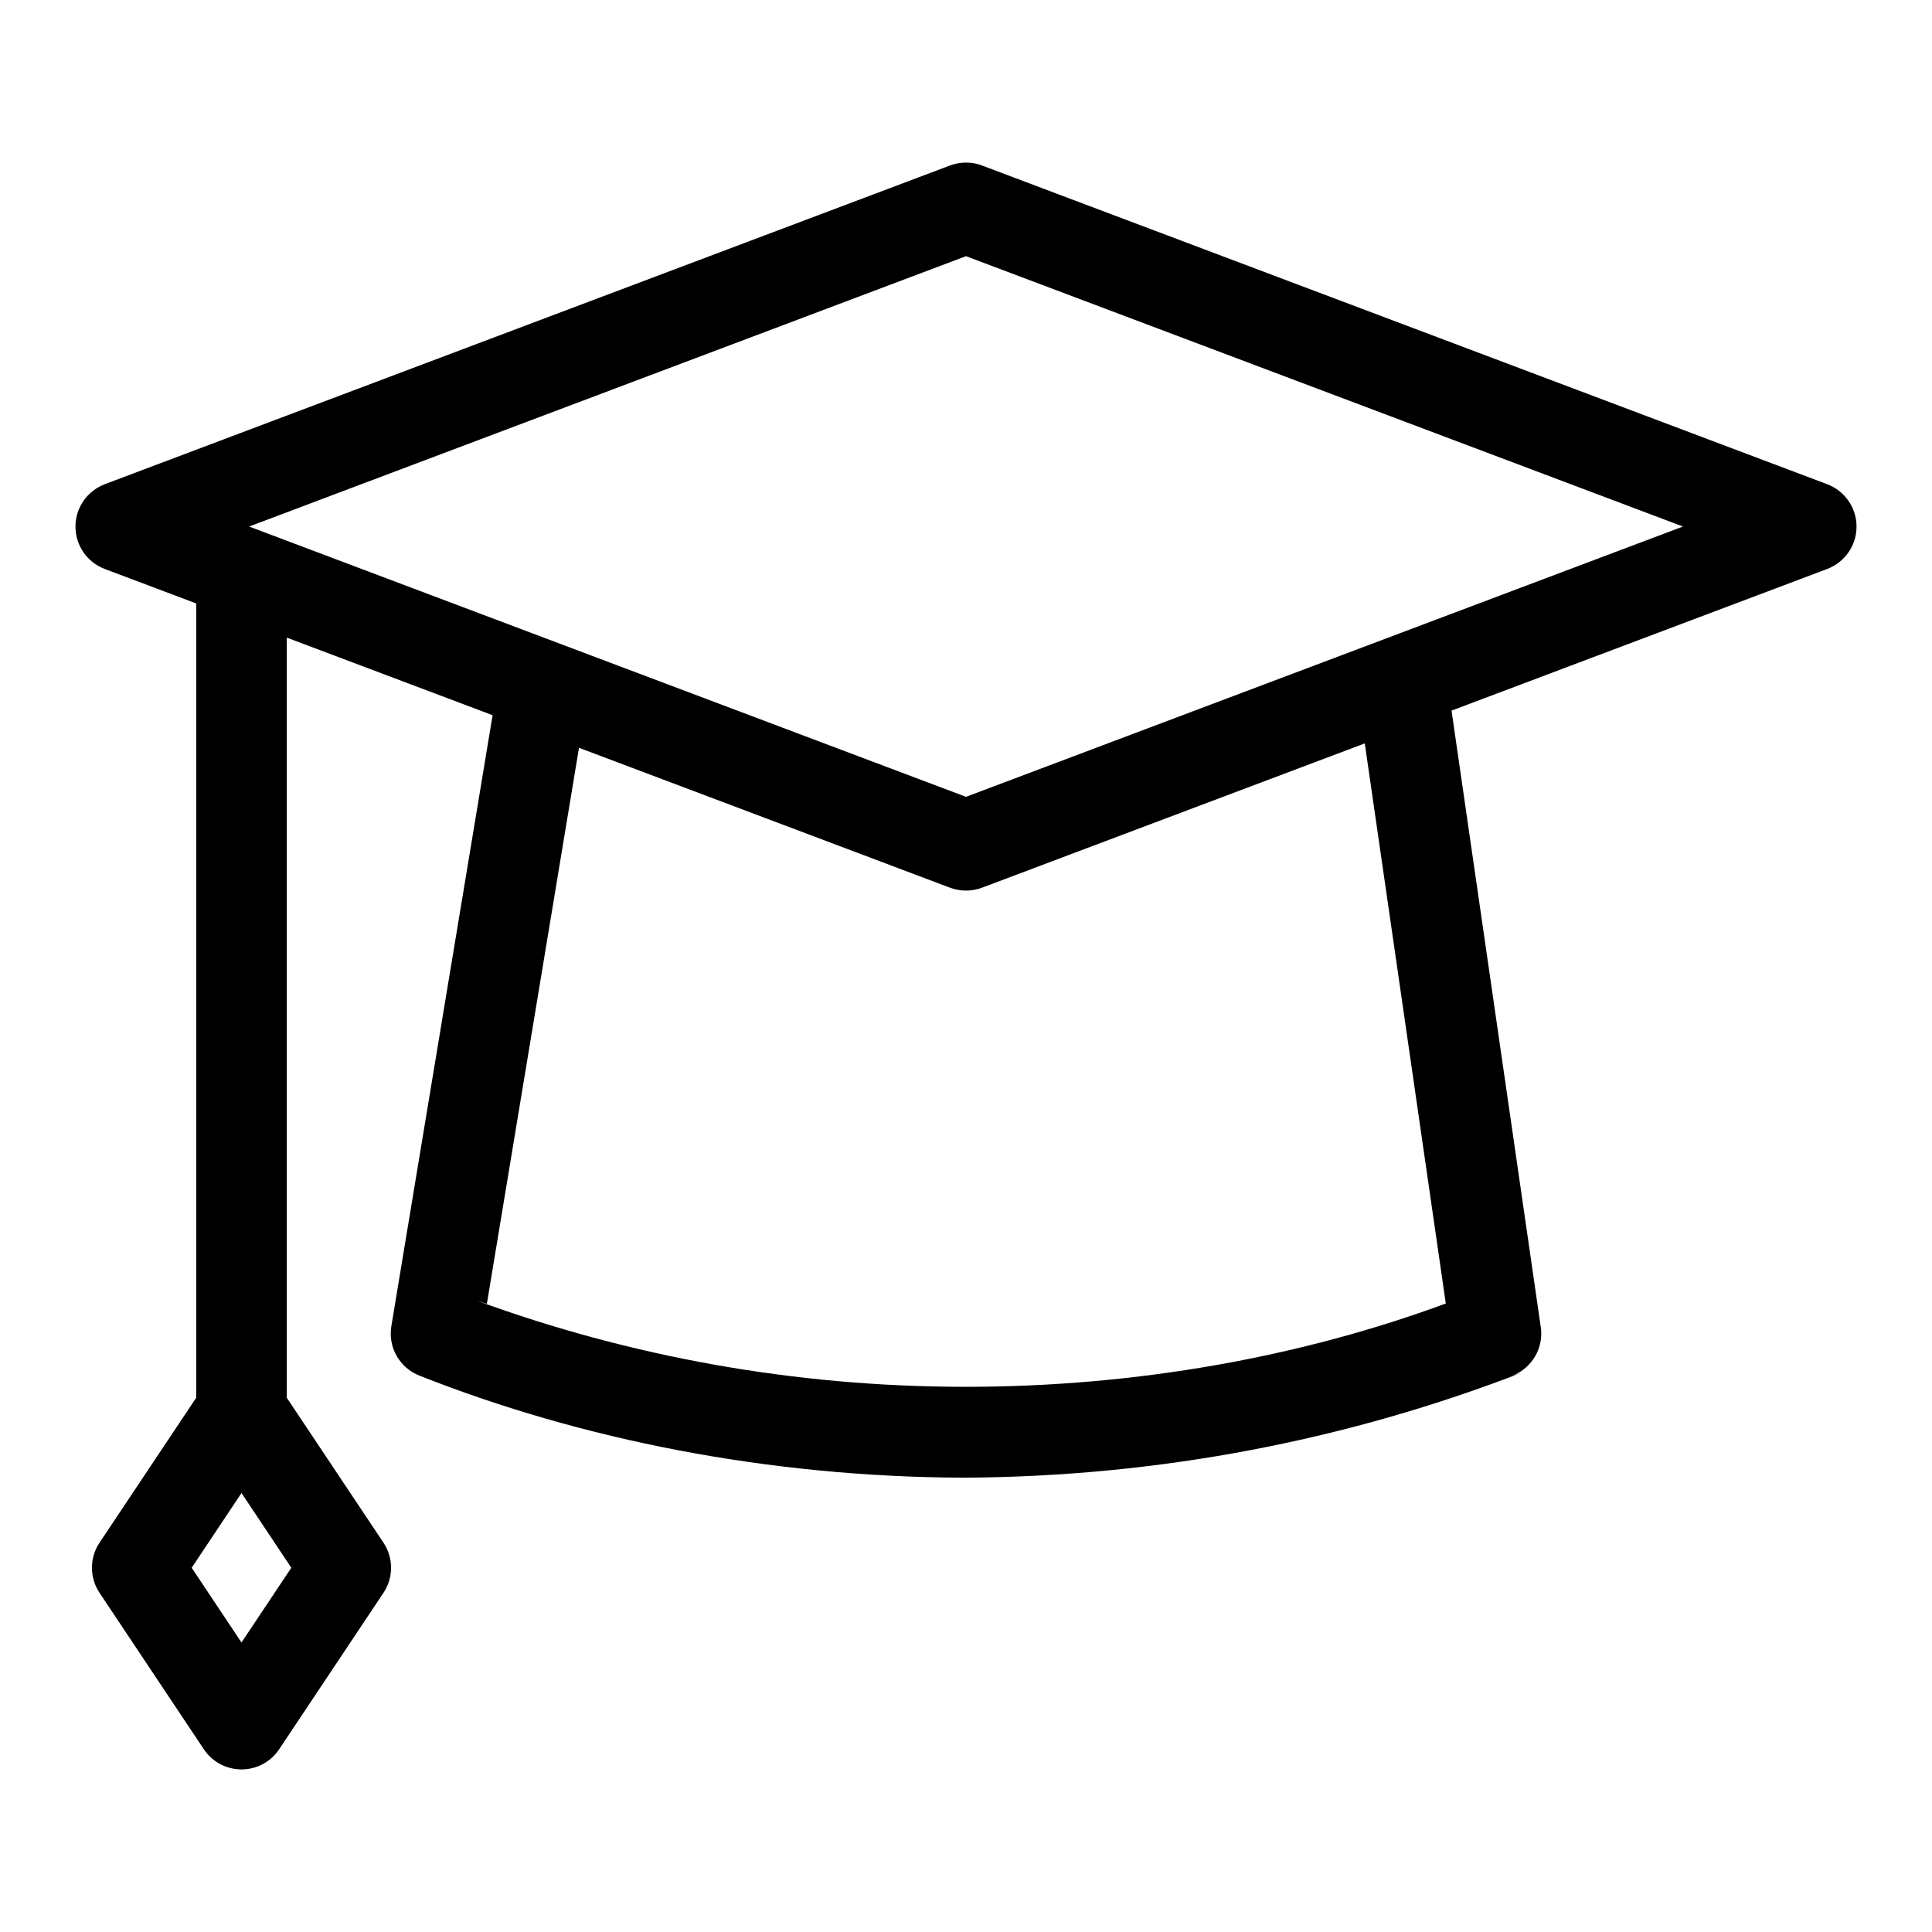
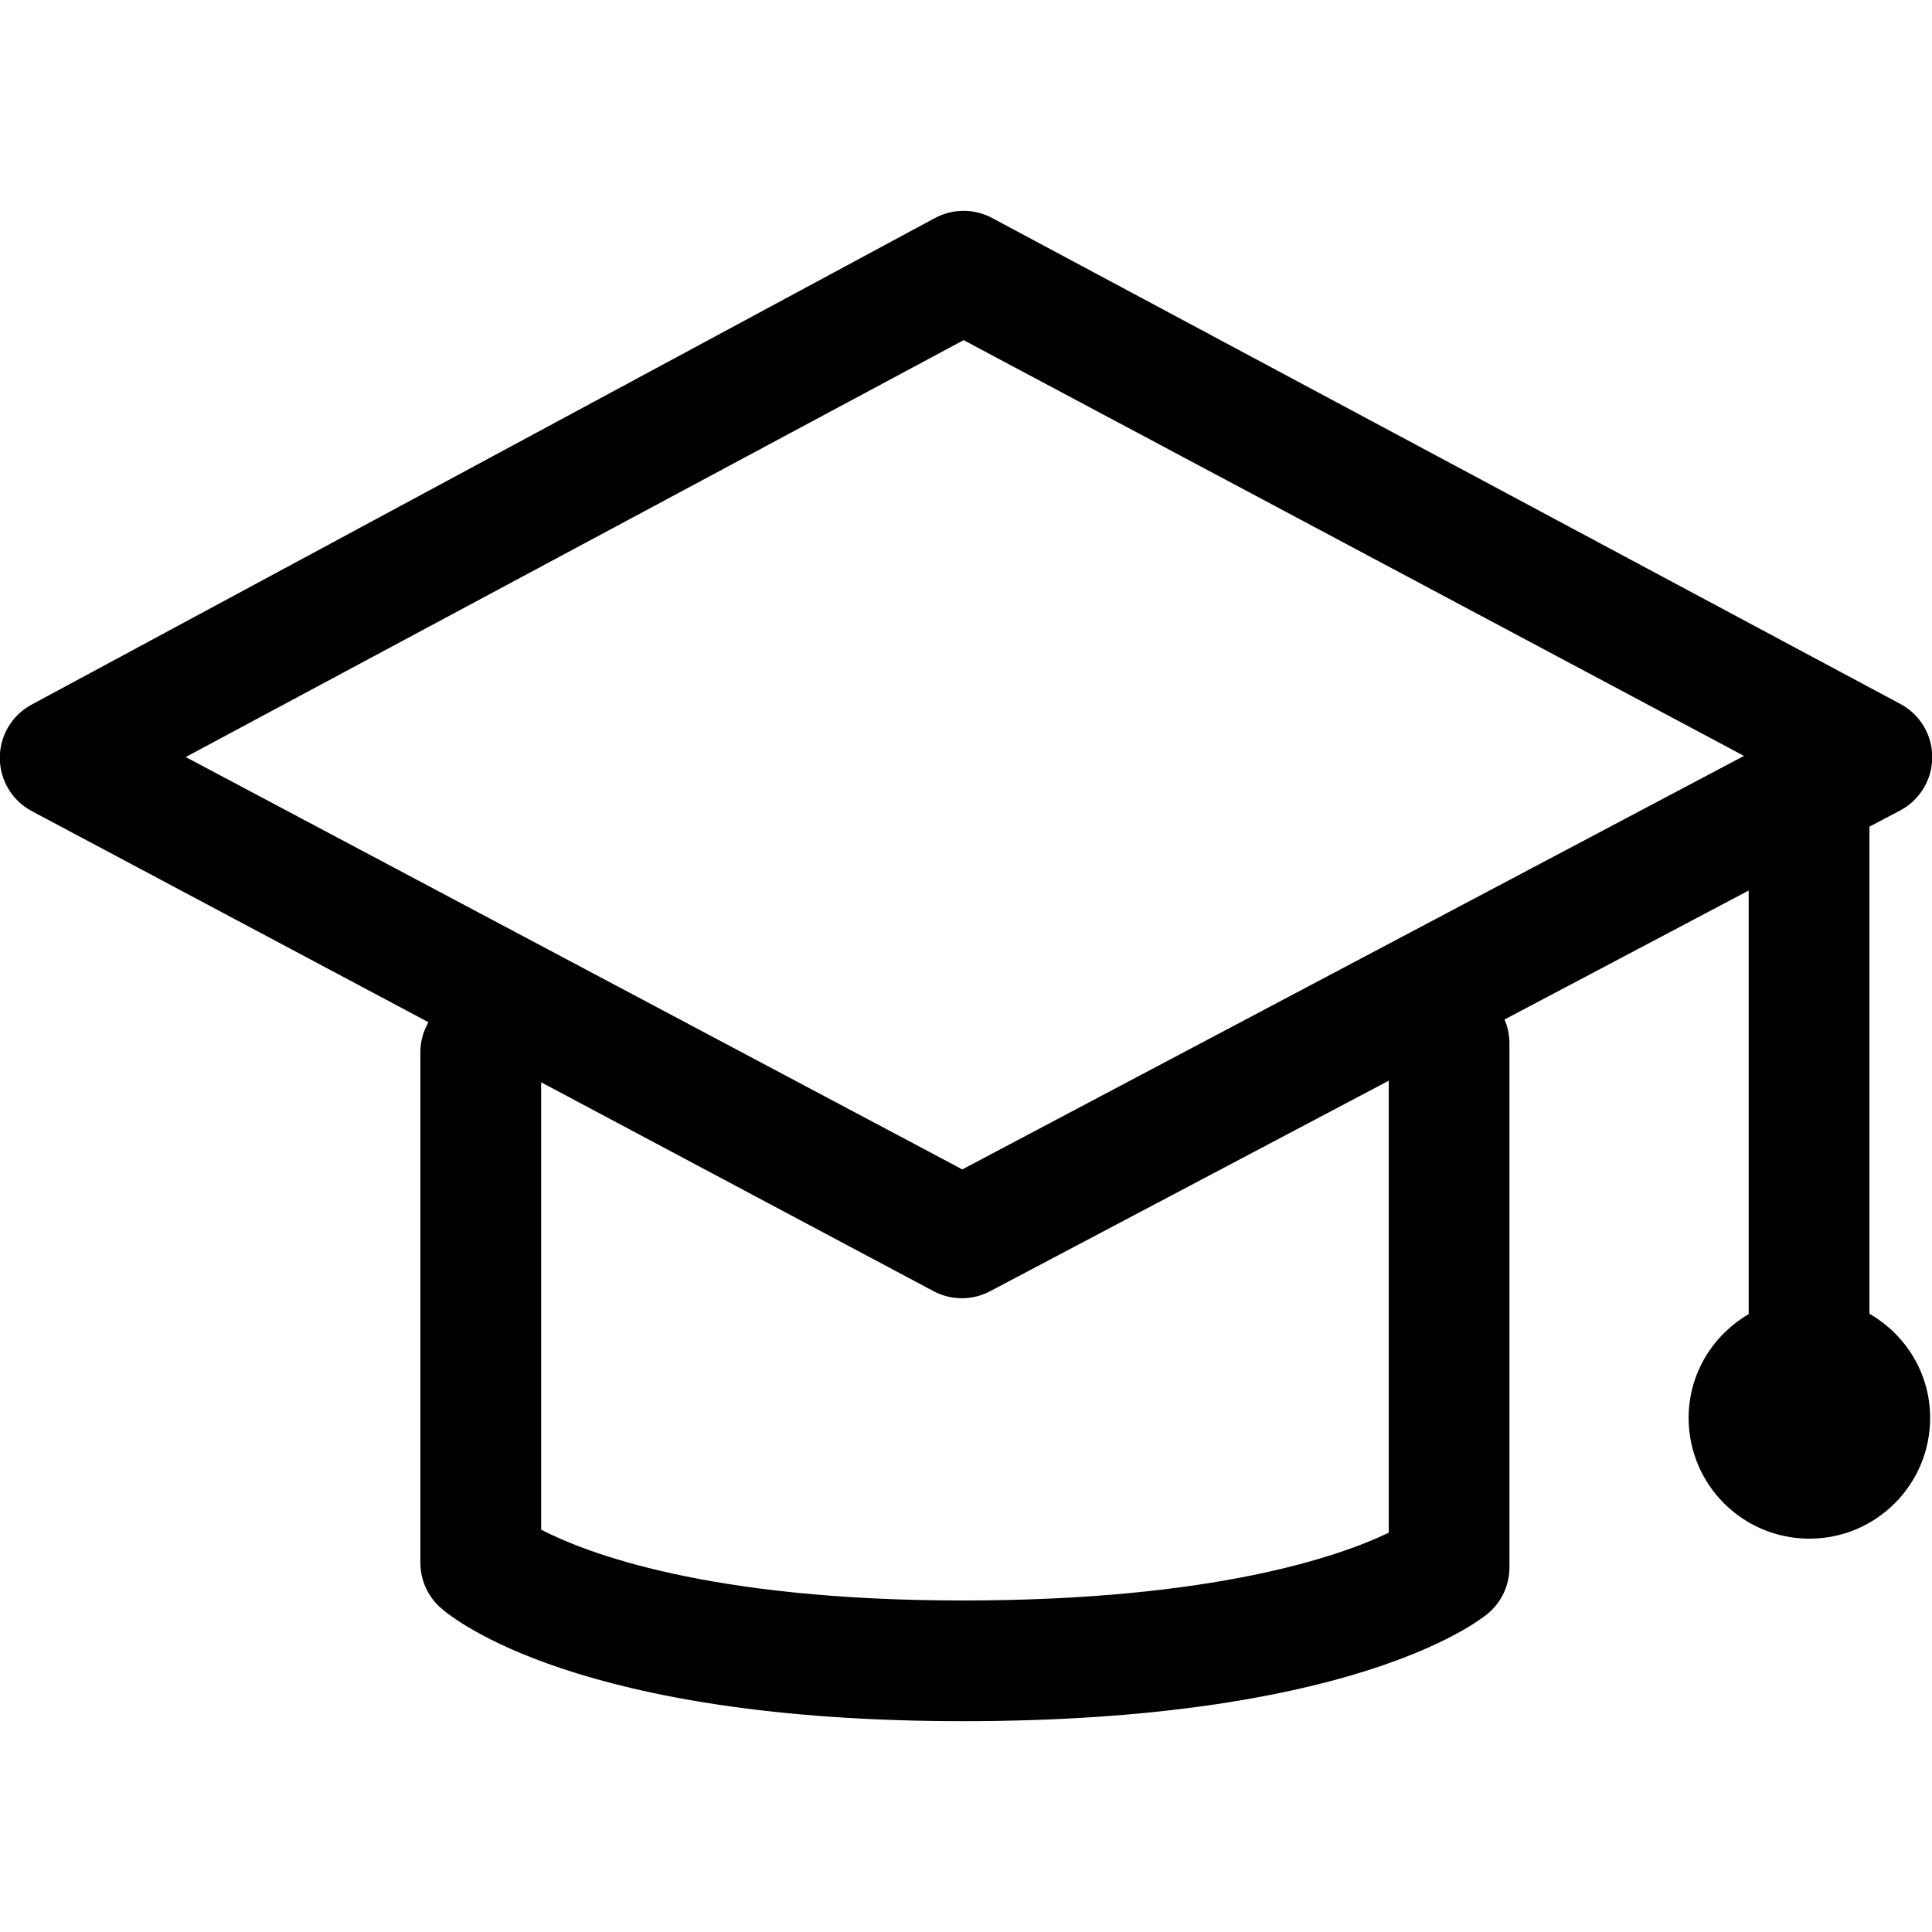
- <svg xmlns="http://www.w3.org/2000/svg" fill="#000000" width="100px" height="100px" viewBox="0 0 32 32" version="1.1">
+ <svg xmlns="http://www.w3.org/2000/svg" fill="#000000" width="64px" height="64px" viewBox="0 0 32 32" version="1.1">
  <g id="SVGRepo_bgCarrier" stroke-width="0" />
  <g id="SVGRepo_tracerCarrier" stroke-linecap="round" stroke-linejoin="round" />
  <g id="SVGRepo_iconCarrier">
-     <path d="M30.264 8.020l-13.999-5.279c-0.079-0.031-0.17-0.048-0.265-0.048s-0.186 0.018-0.27 0.050l0.005-0.002-14 5.279c-0.286 0.11-0.485 0.383-0.485 0.702s0.199 0.592 0.48 0.7l0.005 0.002 1.515 0.571v13.156l-1.601 2.4c-0.079 0.117-0.126 0.261-0.126 0.416s0.047 0.299 0.128 0.419l-0.002-0.003 1.727 2.59c0.136 0.203 0.365 0.334 0.624 0.334s0.488-0.131 0.622-0.331l0.002-0.003 1.727-2.59c0.079-0.117 0.126-0.261 0.126-0.416s-0.047-0.299-0.128-0.419l0.002 0.003-1.601-2.4v-12.59l3.409 1.285-1.677 10.119c-0.006 0.037-0.010 0.080-0.010 0.123 0 0.319 0.2 0.591 0.481 0.699l0.005 0.002c2.672 1.056 5.767 1.674 9.004 1.686h0.005c3.265-0.017 6.38-0.633 9.25-1.744l-0.177 0.060c0.288-0.11 0.488-0.383 0.488-0.703 0-0.038-0.003-0.075-0.008-0.111l0 0.004-1.478-10.211 6.222-2.346c0.287-0.11 0.486-0.383 0.486-0.702s-0.2-0.592-0.481-0.7l-0.005-0.002zM4.825 25.967l-0.825 1.238-0.825-1.238 0.825-1.238zM23.947 21.59c-2.366 0.874-5.099 1.38-7.95 1.38-2.845 0-5.572-0.504-8.097-1.426l0.164 0.052 1.526-9.21 6.145 2.317c0.079 0.030 0.17 0.048 0.265 0.048s0.186-0.018 0.27-0.050l-0.005 0.002 6.34-2.39zM16 13.198l-11.874-4.477 11.874-4.478 11.875 4.478z" />
+     <path d="M30.964 21.759v-8.067l0.503-0.265c0.327-0.17 0.533-0.507 0.537-0.876s-0.195-0.709-0.518-0.886l-15.045-8.050c-0.301-0.165-0.665-0.164-0.968 0.003l-14.963 8.060c-0.319 0.178-0.515 0.514-0.513 0.88s0.203 0.7 0.525 0.874l6.574 3.499c-0.082 0.145-0.133 0.311-0.133 0.49v8.462c0 0.285 0.122 0.558 0.335 0.747 0.217 0.192 2.295 1.878 8.648 1.878 6.331 0 8.465-1.593 8.688-1.774 0.233-0.189 0.367-0.474 0.367-0.774v-8.679c0-0.14-0.029-0.274-0.081-0.395l4.044-2.136v7.016c-0.593 0.347-0.995 0.983-0.995 1.719 0 1.105 0.895 2 2 2s2-0.895 2-2c0-0.741-0.407-1.38-1.005-1.725zM23.001 25.387c-0.786 0.378-2.866 1.122-7.055 1.122-4.215 0-6.248-0.792-6.983-1.173v-7.41l6.494 3.457c0.148 0.080 0.312 0.12 0.475 0.12 0.159 0 0.318-0.038 0.463-0.114l6.607-3.489v7.488zM15.939 19.369l-12.863-6.83 12.885-6.905 12.925 6.886z" />
  </g>
</svg>
